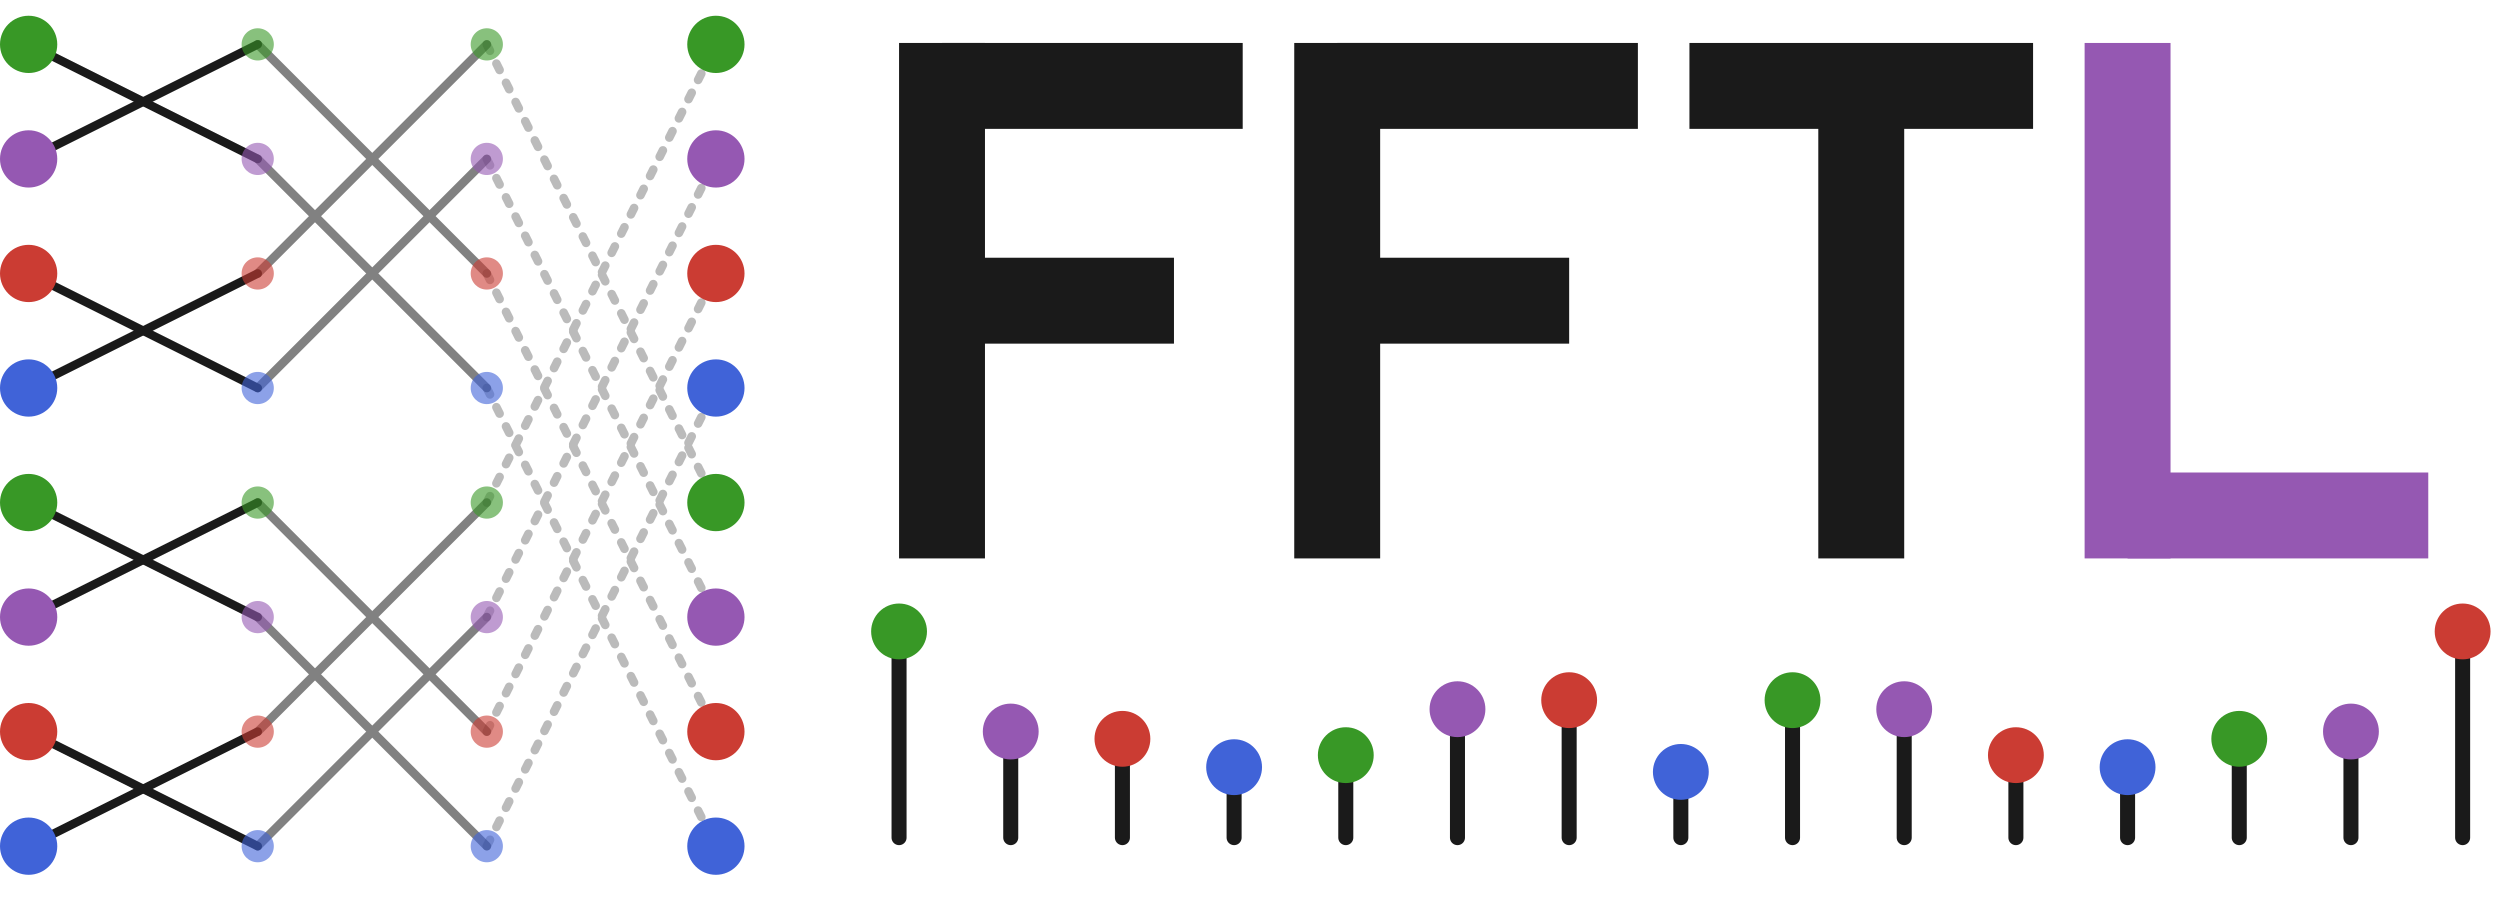
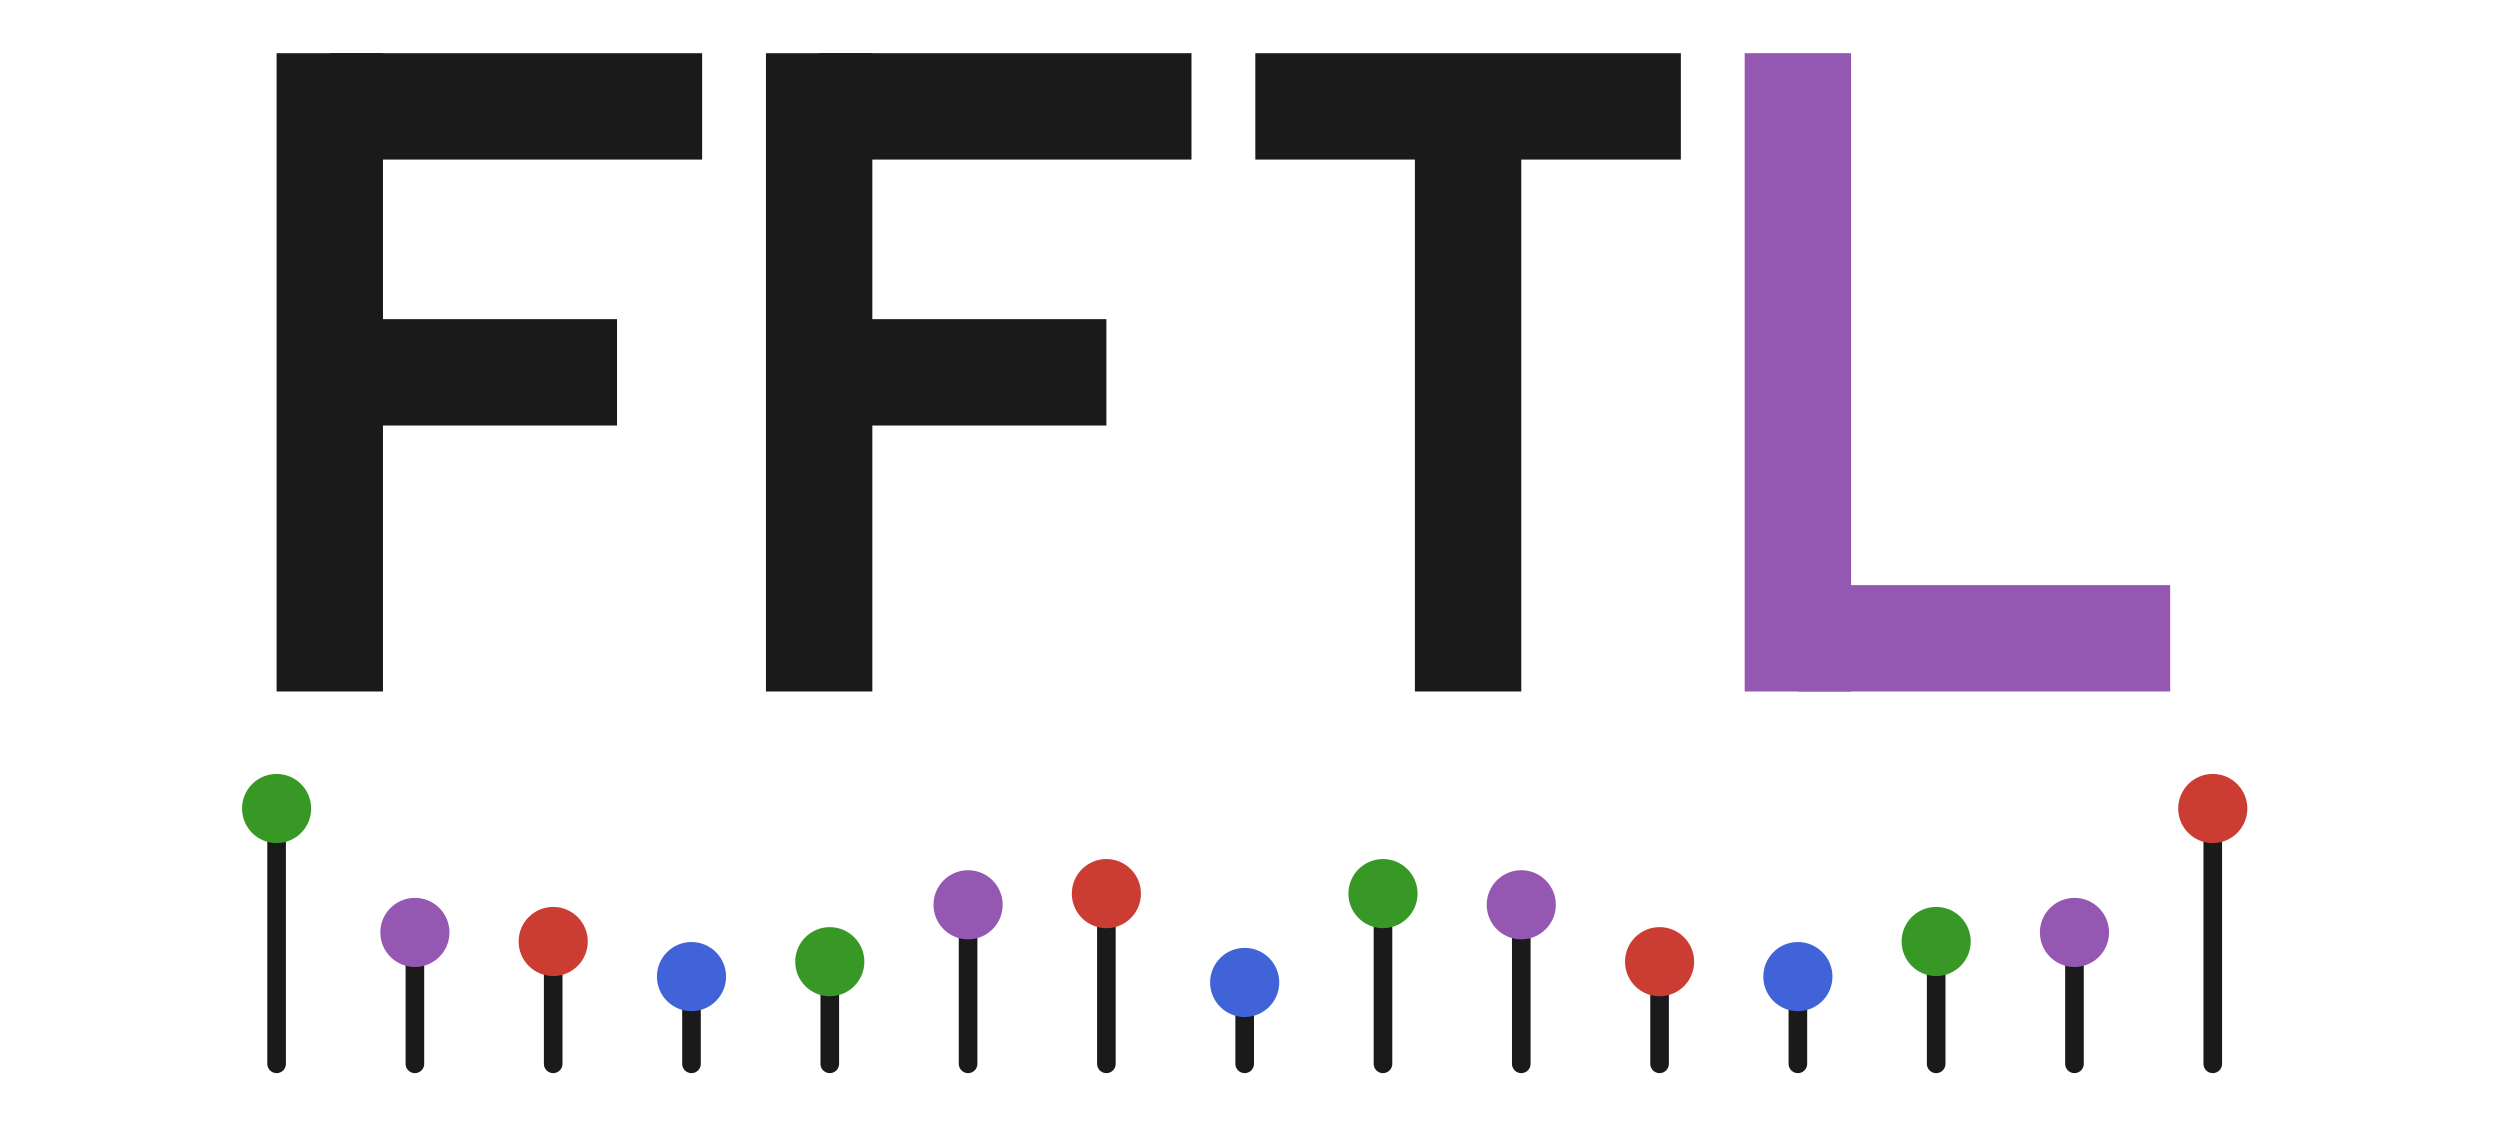
- <svg xmlns="http://www.w3.org/2000/svg" viewBox="0 0 582 210" width="582" height="210">
-   <g transform="translate(-30,-33) scale(0.8333)">
-     <g stroke="#1A1A1A" stroke-width="2.4" stroke-linecap="round" fill="none" opacity="1.0">
-       <line x1="44" y1="52" x2="108" y2="84" />
-       <line x1="44" y1="84" x2="108" y2="52" />
-       <line x1="44" y1="116" x2="108" y2="148" />
-       <line x1="44" y1="148" x2="108" y2="116" />
-       <line x1="44" y1="180" x2="108" y2="212" />
-       <line x1="44" y1="212" x2="108" y2="180" />
-       <line x1="44" y1="244" x2="108" y2="276" />
-       <line x1="44" y1="276" x2="108" y2="244" />
-     </g>
-     <g stroke="#1A1A1A" stroke-width="2.4" stroke-linecap="round" fill="none" opacity="0.55">
-       <line x1="108" y1="52" x2="172" y2="116" />
-       <line x1="108" y1="116" x2="172" y2="52" />
-       <line x1="108" y1="84" x2="172" y2="148" />
-       <line x1="108" y1="148" x2="172" y2="84" />
-       <line x1="108" y1="180" x2="172" y2="244" />
-       <line x1="108" y1="244" x2="172" y2="180" />
-       <line x1="108" y1="212" x2="172" y2="276" />
-       <line x1="108" y1="276" x2="172" y2="212" />
-     </g>
-     <g stroke="#1A1A1A" stroke-width="2.4" stroke-linecap="round" fill="none" opacity="0.3" stroke-dasharray="2 4">
-       <line x1="172" y1="52" x2="236" y2="180" />
-       <line x1="172" y1="180" x2="236" y2="52" />
-       <line x1="172" y1="84" x2="236" y2="212" />
-       <line x1="172" y1="212" x2="236" y2="84" />
-       <line x1="172" y1="116" x2="236" y2="244" />
-       <line x1="172" y1="244" x2="236" y2="116" />
-       <line x1="172" y1="148" x2="236" y2="276" />
-       <line x1="172" y1="276" x2="236" y2="148" />
-     </g>
-     <circle cx="44" cy="52" r="8" fill="#389826" opacity="1.0" />
-     <circle cx="44" cy="84" r="8" fill="#9558B2" opacity="1.0" />
-     <circle cx="44" cy="116" r="8" fill="#CB3C33" opacity="1.0" />
-     <circle cx="44" cy="148" r="8" fill="#4063D8" opacity="1.0" />
-     <circle cx="44" cy="180" r="8" fill="#389826" opacity="1.0" />
-     <circle cx="44" cy="212" r="8" fill="#9558B2" opacity="1.0" />
-     <circle cx="44" cy="244" r="8" fill="#CB3C33" opacity="1.0" />
-     <circle cx="44" cy="276" r="8" fill="#4063D8" opacity="1.0" />
-     <circle cx="108" cy="52" r="4.5" fill="#389826" opacity="0.6" />
-     <circle cx="108" cy="84" r="4.5" fill="#9558B2" opacity="0.6" />
-     <circle cx="108" cy="116" r="4.5" fill="#CB3C33" opacity="0.6" />
-     <circle cx="108" cy="148" r="4.5" fill="#4063D8" opacity="0.6" />
-     <circle cx="108" cy="180" r="4.5" fill="#389826" opacity="0.6" />
-     <circle cx="108" cy="212" r="4.5" fill="#9558B2" opacity="0.6" />
-     <circle cx="108" cy="244" r="4.5" fill="#CB3C33" opacity="0.6" />
-     <circle cx="108" cy="276" r="4.5" fill="#4063D8" opacity="0.6" />
-     <circle cx="172" cy="52" r="4.5" fill="#389826" opacity="0.6" />
-     <circle cx="172" cy="84" r="4.5" fill="#9558B2" opacity="0.6" />
-     <circle cx="172" cy="116" r="4.5" fill="#CB3C33" opacity="0.6" />
-     <circle cx="172" cy="148" r="4.5" fill="#4063D8" opacity="0.6" />
-     <circle cx="172" cy="180" r="4.5" fill="#389826" opacity="0.6" />
-     <circle cx="172" cy="212" r="4.5" fill="#9558B2" opacity="0.6" />
-     <circle cx="172" cy="244" r="4.5" fill="#CB3C33" opacity="0.6" />
-     <circle cx="172" cy="276" r="4.5" fill="#4063D8" opacity="0.6" />
-     <circle cx="236" cy="52" r="8" fill="#389826" opacity="1.0" />
-     <circle cx="236" cy="84" r="8" fill="#9558B2" opacity="1.0" />
-     <circle cx="236" cy="116" r="8" fill="#CB3C33" opacity="1.0" />
-     <circle cx="236" cy="148" r="8" fill="#4063D8" opacity="1.0" />
-     <circle cx="236" cy="180" r="8" fill="#389826" opacity="1.0" />
-     <circle cx="236" cy="212" r="8" fill="#9558B2" opacity="1.0" />
-     <circle cx="236" cy="244" r="8" fill="#CB3C33" opacity="1.0" />
-     <circle cx="236" cy="276" r="8" fill="#4063D8" opacity="1.0" />
-   </g>
-   <g transform="translate(209.3,10) scale(2.0)">
+ <svg xmlns="http://www.w3.org/2000/svg" viewBox="0 0 470 215" width="470" height="215">
+   <g transform="translate(52,10) scale(2.0)">
    <g stroke="#1A1A1A" fill="none" stroke-width="10" stroke-linejoin="miter">
      <path d="M5 0 V60" />
      <path d="M5 5 H40" />
      <path d="M5 30 H32" />
    </g>
    <g transform="translate(46,0)">
      <g stroke="#1A1A1A" fill="none" stroke-width="10" stroke-linejoin="miter">
        <path d="M5 0 V60" />
        <path d="M5 5 H40" />
        <path d="M5 30 H32" />
      </g>
    </g>
    <g transform="translate(92,0)">
      <g stroke="#1A1A1A" fill="none" stroke-width="10" stroke-linejoin="miter">
        <path d="M0 5 H40" />
        <path d="M20 5 V60" />
      </g>
    </g>
    <g transform="translate(138,0)">
      <g stroke="#9558B2" fill="none" stroke-width="10" stroke-linejoin="miter">
        <path d="M5 0 V60" />
        <path d="M5 55 H40" />
      </g>
    </g>
  </g>
-   <line x1="209.3" y1="195" x2="209.3" y2="147.0" stroke="#1A1A1A" stroke-width="3.5" stroke-linecap="round" />
-   <circle cx="209.3" cy="147.0" r="6.5" fill="#389826" />
-   <line x1="235.3" y1="195" x2="235.3" y2="170.3" stroke="#1A1A1A" stroke-width="3.5" stroke-linecap="round" />
-   <circle cx="235.3" cy="170.3" r="6.5" fill="#9558B2" />
-   <line x1="261.3" y1="195" x2="261.3" y2="172.0" stroke="#1A1A1A" stroke-width="3.5" stroke-linecap="round" />
-   <circle cx="261.3" cy="172.0" r="6.5" fill="#CB3C33" />
-   <line x1="287.3" y1="195" x2="287.3" y2="178.6" stroke="#1A1A1A" stroke-width="3.5" stroke-linecap="round" />
-   <circle cx="287.3" cy="178.6" r="6.5" fill="#4063D8" />
-   <line x1="313.3" y1="195" x2="313.3" y2="175.8" stroke="#1A1A1A" stroke-width="3.5" stroke-linecap="round" />
-   <circle cx="313.3" cy="175.8" r="6.5" fill="#389826" />
-   <line x1="339.3" y1="195" x2="339.3" y2="165.1" stroke="#1A1A1A" stroke-width="3.5" stroke-linecap="round" />
-   <circle cx="339.3" cy="165.1" r="6.5" fill="#9558B2" />
-   <line x1="365.3" y1="195" x2="365.3" y2="163.0" stroke="#1A1A1A" stroke-width="3.5" stroke-linecap="round" />
-   <circle cx="365.3" cy="163.0" r="6.5" fill="#CB3C33" />
-   <line x1="391.3" y1="195" x2="391.3" y2="179.7" stroke="#1A1A1A" stroke-width="3.5" stroke-linecap="round" />
-   <circle cx="391.3" cy="179.7" r="6.5" fill="#4063D8" />
-   <line x1="417.3" y1="195" x2="417.3" y2="163.0" stroke="#1A1A1A" stroke-width="3.5" stroke-linecap="round" />
-   <circle cx="417.3" cy="163.0" r="6.5" fill="#389826" />
-   <line x1="443.3" y1="195" x2="443.3" y2="165.1" stroke="#1A1A1A" stroke-width="3.5" stroke-linecap="round" />
-   <circle cx="443.3" cy="165.1" r="6.5" fill="#9558B2" />
-   <line x1="469.3" y1="195" x2="469.3" y2="175.8" stroke="#1A1A1A" stroke-width="3.5" stroke-linecap="round" />
-   <circle cx="469.3" cy="175.8" r="6.5" fill="#CB3C33" />
-   <line x1="495.3" y1="195" x2="495.3" y2="178.6" stroke="#1A1A1A" stroke-width="3.5" stroke-linecap="round" />
-   <circle cx="495.3" cy="178.6" r="6.5" fill="#4063D8" />
-   <line x1="521.3" y1="195" x2="521.3" y2="172.0" stroke="#1A1A1A" stroke-width="3.5" stroke-linecap="round" />
-   <circle cx="521.3" cy="172.0" r="6.5" fill="#389826" />
-   <line x1="547.3" y1="195" x2="547.3" y2="170.3" stroke="#1A1A1A" stroke-width="3.5" stroke-linecap="round" />
-   <circle cx="547.3" cy="170.3" r="6.5" fill="#9558B2" />
-   <line x1="573.3" y1="195" x2="573.3" y2="147.0" stroke="#1A1A1A" stroke-width="3.5" stroke-linecap="round" />
-   <circle cx="573.3" cy="147.0" r="6.5" fill="#CB3C33" />
+   <line x1="52" y1="200" x2="52" y2="152.0" stroke="#1A1A1A" stroke-width="3.5" stroke-linecap="round" />
+   <circle cx="52" cy="152.0" r="6.5" fill="#389826" />
+   <line x1="78" y1="200" x2="78" y2="175.3" stroke="#1A1A1A" stroke-width="3.5" stroke-linecap="round" />
+   <circle cx="78" cy="175.3" r="6.5" fill="#9558B2" />
+   <line x1="104" y1="200" x2="104" y2="177.0" stroke="#1A1A1A" stroke-width="3.5" stroke-linecap="round" />
+   <circle cx="104" cy="177.0" r="6.5" fill="#CB3C33" />
+   <line x1="130" y1="200" x2="130" y2="183.6" stroke="#1A1A1A" stroke-width="3.5" stroke-linecap="round" />
+   <circle cx="130" cy="183.6" r="6.5" fill="#4063D8" />
+   <line x1="156" y1="200" x2="156" y2="180.8" stroke="#1A1A1A" stroke-width="3.5" stroke-linecap="round" />
+   <circle cx="156" cy="180.8" r="6.5" fill="#389826" />
+   <line x1="182" y1="200" x2="182" y2="170.1" stroke="#1A1A1A" stroke-width="3.5" stroke-linecap="round" />
+   <circle cx="182" cy="170.1" r="6.5" fill="#9558B2" />
+   <line x1="208" y1="200" x2="208" y2="168.0" stroke="#1A1A1A" stroke-width="3.5" stroke-linecap="round" />
+   <circle cx="208" cy="168.0" r="6.5" fill="#CB3C33" />
+   <line x1="234" y1="200" x2="234" y2="184.7" stroke="#1A1A1A" stroke-width="3.5" stroke-linecap="round" />
+   <circle cx="234" cy="184.7" r="6.5" fill="#4063D8" />
+   <line x1="260" y1="200" x2="260" y2="168.0" stroke="#1A1A1A" stroke-width="3.5" stroke-linecap="round" />
+   <circle cx="260" cy="168.0" r="6.5" fill="#389826" />
+   <line x1="286" y1="200" x2="286" y2="170.1" stroke="#1A1A1A" stroke-width="3.5" stroke-linecap="round" />
+   <circle cx="286" cy="170.1" r="6.5" fill="#9558B2" />
+   <line x1="312" y1="200" x2="312" y2="180.8" stroke="#1A1A1A" stroke-width="3.5" stroke-linecap="round" />
+   <circle cx="312" cy="180.8" r="6.5" fill="#CB3C33" />
+   <line x1="338" y1="200" x2="338" y2="183.6" stroke="#1A1A1A" stroke-width="3.5" stroke-linecap="round" />
+   <circle cx="338" cy="183.6" r="6.5" fill="#4063D8" />
+   <line x1="364" y1="200" x2="364" y2="177.0" stroke="#1A1A1A" stroke-width="3.5" stroke-linecap="round" />
+   <circle cx="364" cy="177.0" r="6.5" fill="#389826" />
+   <line x1="390" y1="200" x2="390" y2="175.3" stroke="#1A1A1A" stroke-width="3.5" stroke-linecap="round" />
+   <circle cx="390" cy="175.3" r="6.5" fill="#9558B2" />
+   <line x1="416" y1="200" x2="416" y2="152.0" stroke="#1A1A1A" stroke-width="3.5" stroke-linecap="round" />
+   <circle cx="416" cy="152.0" r="6.5" fill="#CB3C33" />
</svg>
